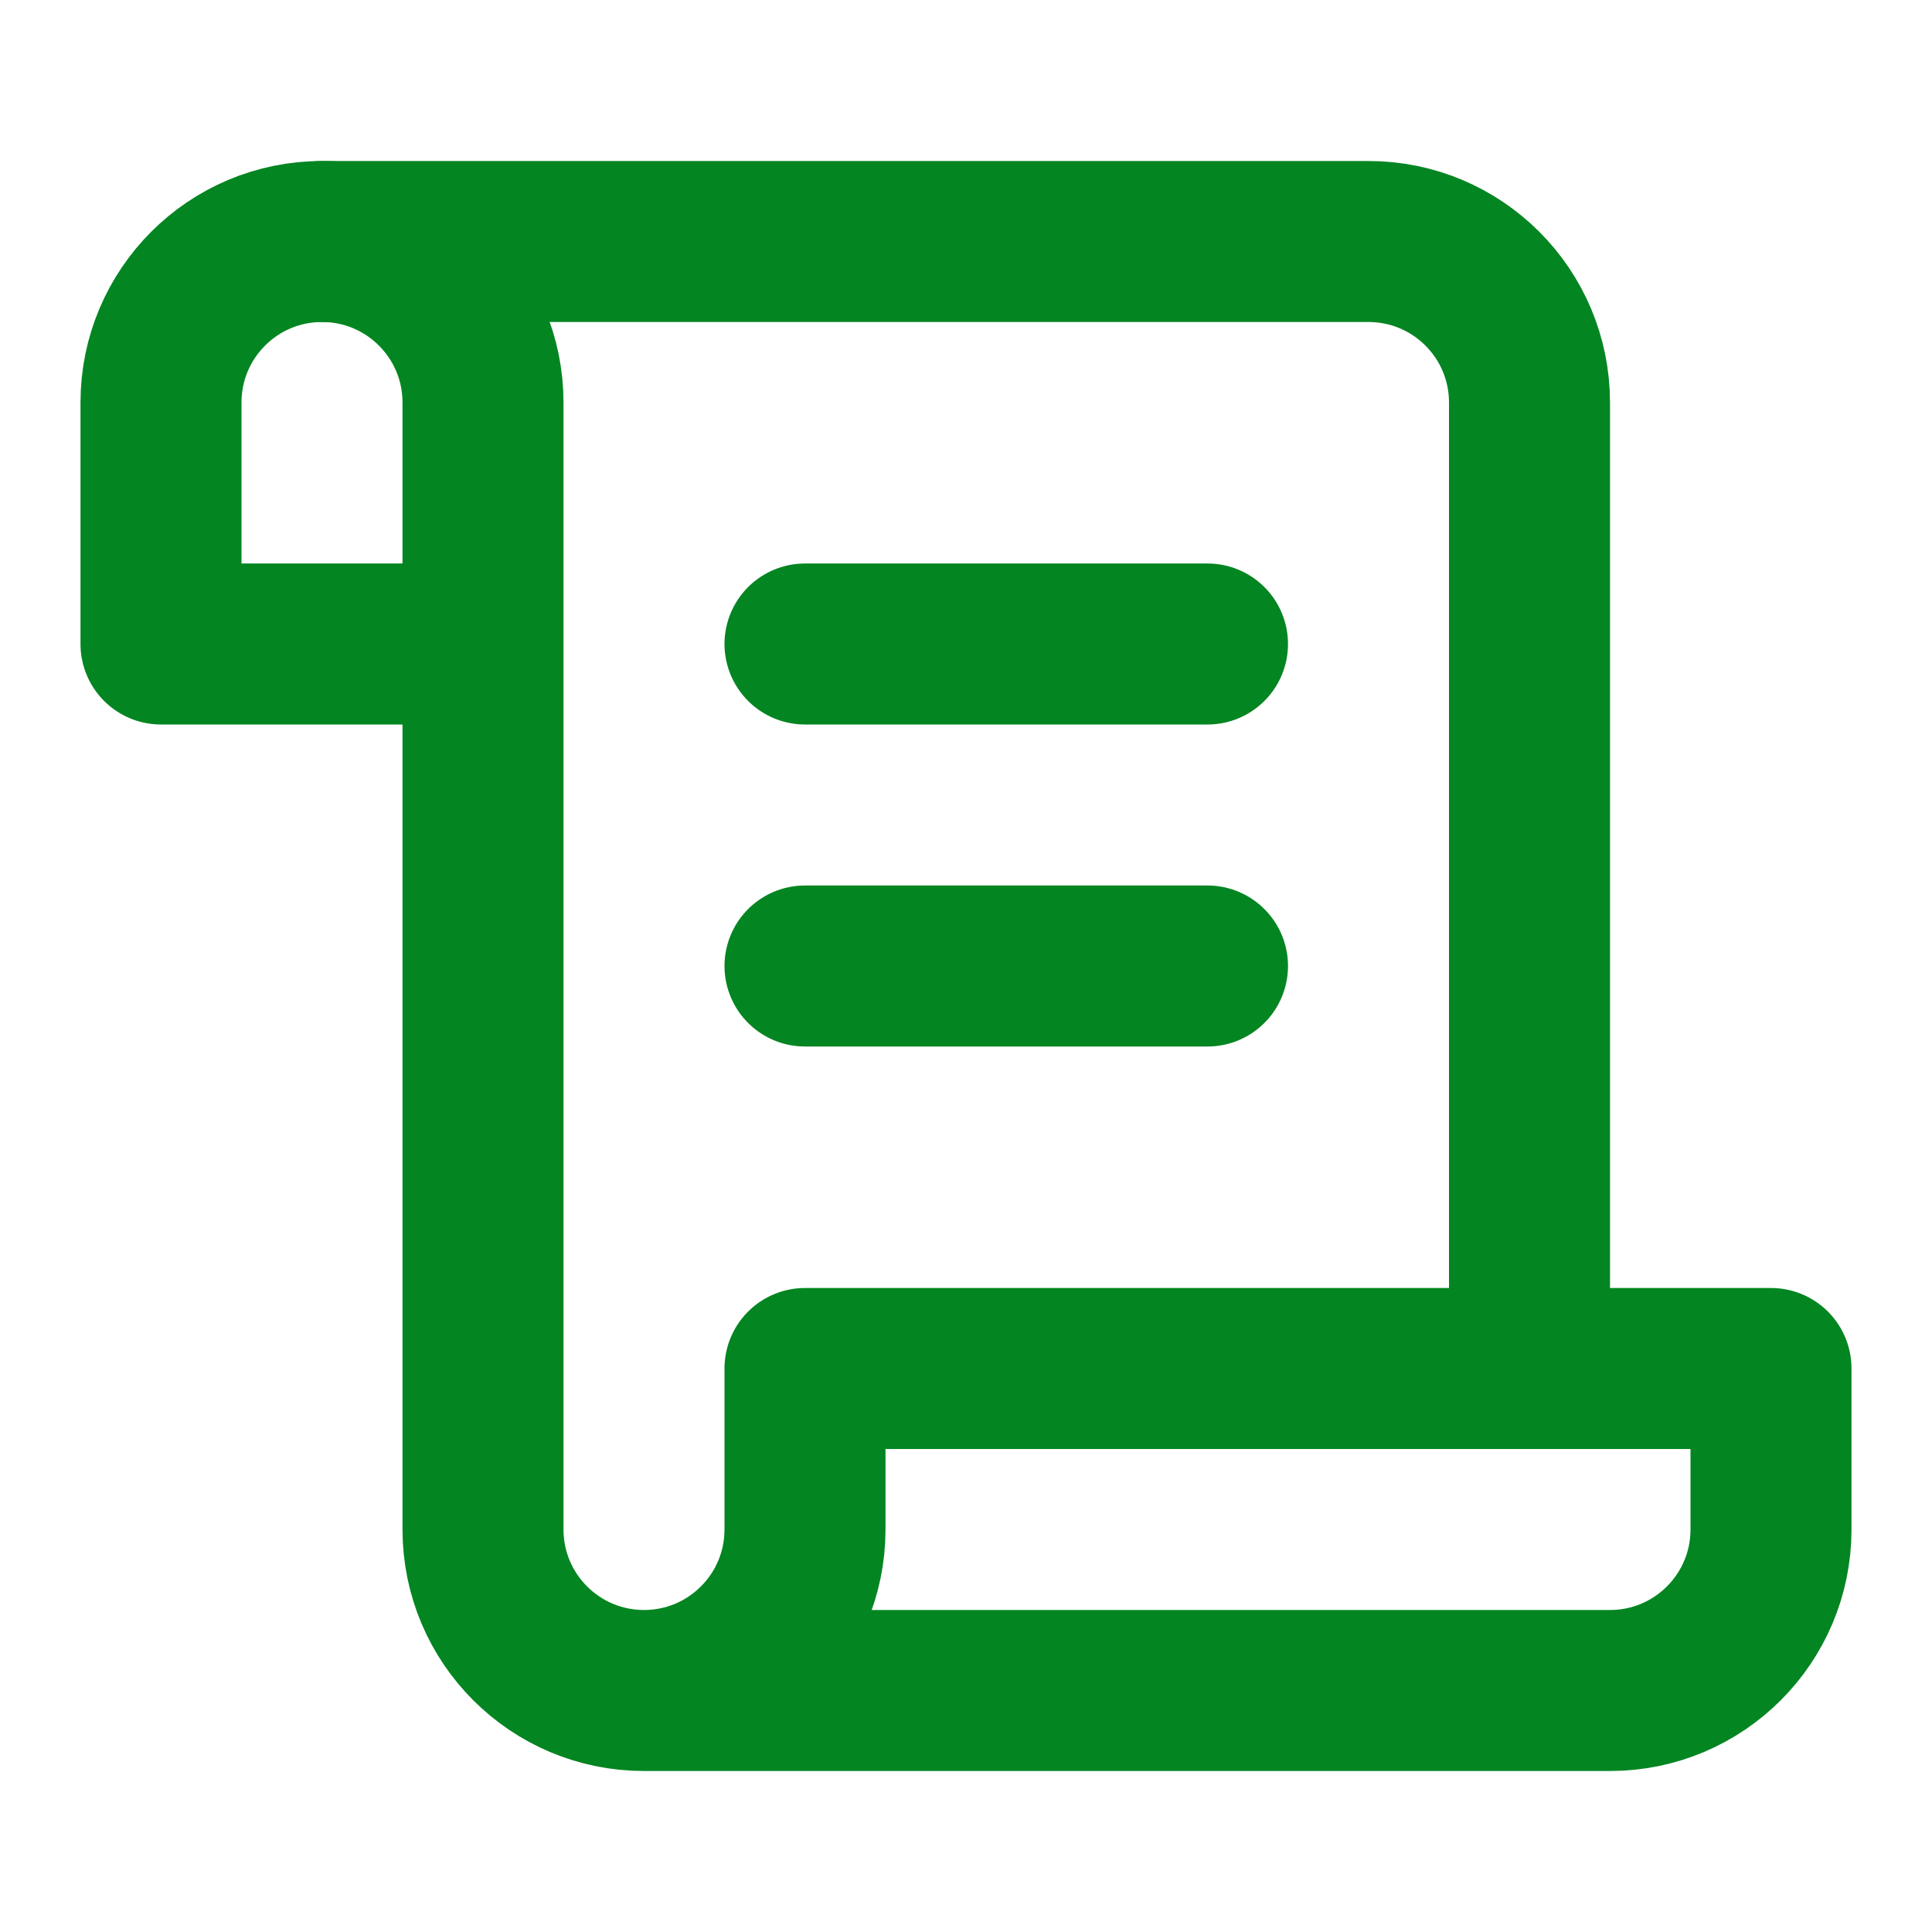
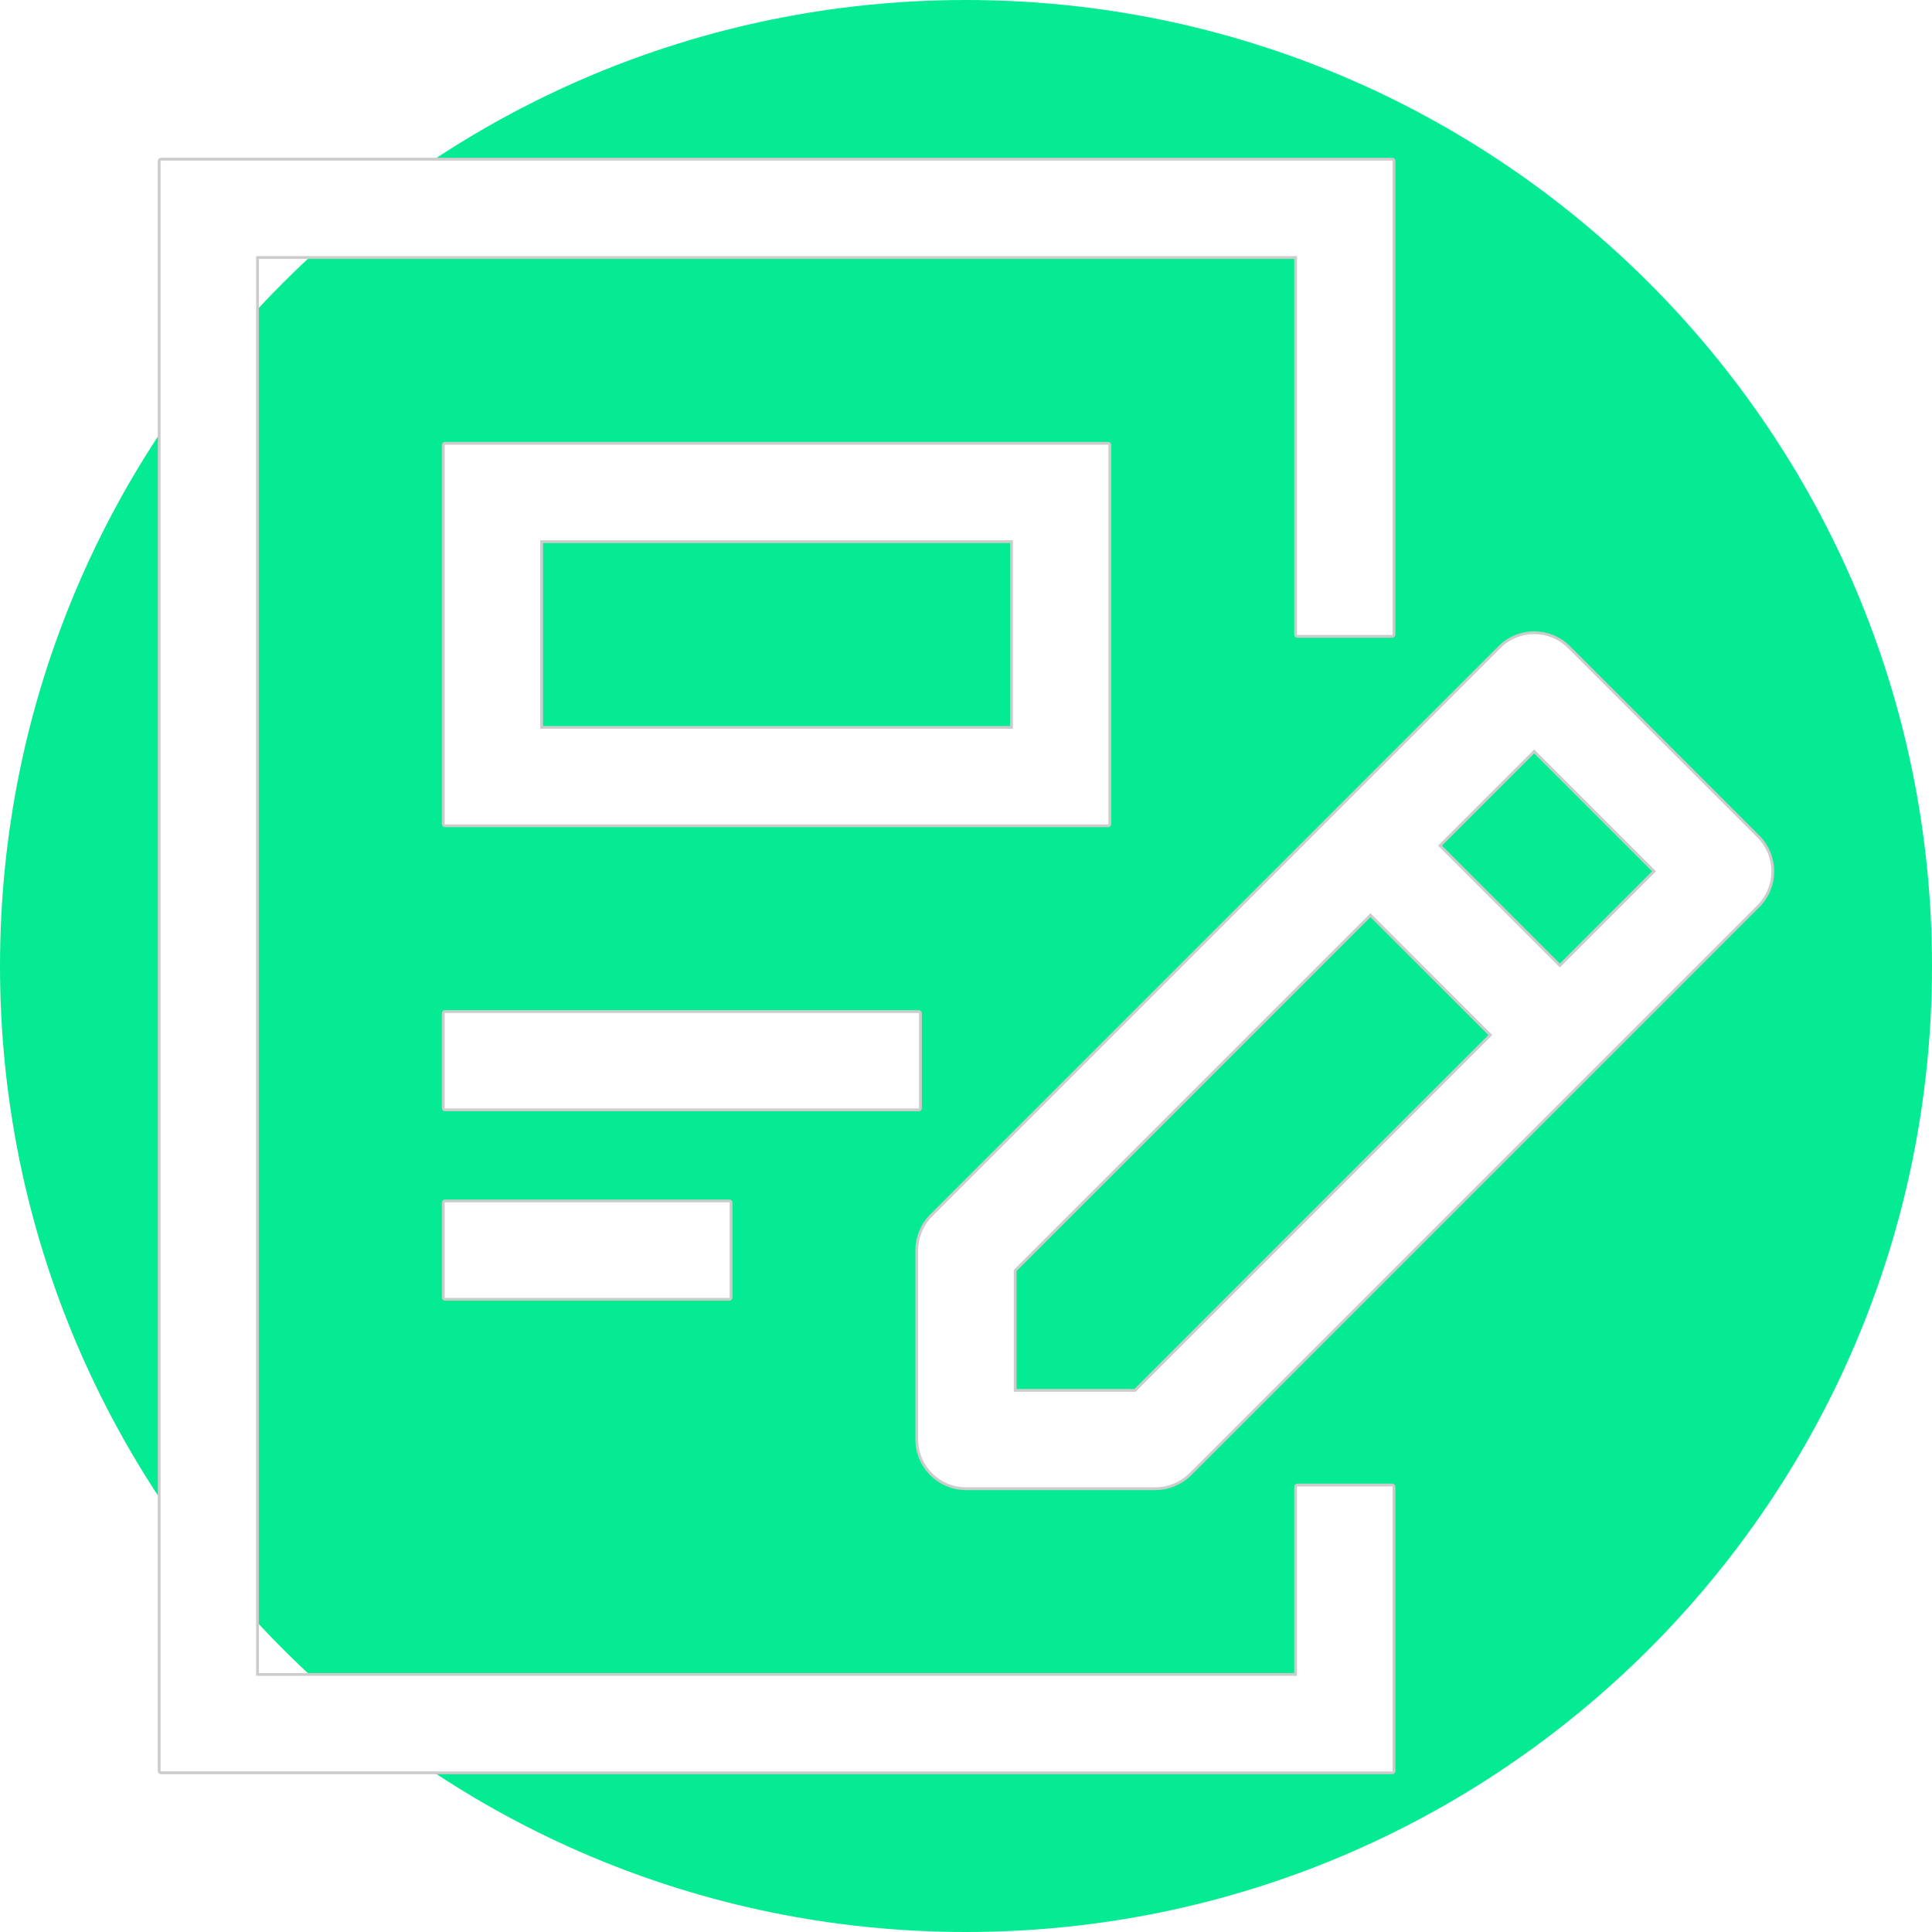
- <svg xmlns="http://www.w3.org/2000/svg" width="24" height="24" viewBox="0 0 24 24" fill="none" stroke="#038521" stroke-width="2" stroke-linecap="round" stroke-linejoin="round" class="lucide lucide-scroll-text">
-   <path d="M8 21h12a2 2 0 0 0 2-2v-2H10v2a2 2 0 1 1-4 0V5a2 2 0 1 0-4 0v3h4" />
-   <path d="M19 17V5a2 2 0 0 0-2-2H4" />
-   <path d="M15 8h-5" />
-   <path d="M15 12h-5" />
+ <svg xmlns="http://www.w3.org/2000/svg" fill="#ffff" viewBox="-192 -192 2304.00 2304.00" stroke="#ffff">
+   <g id="SVGRepo_bgCarrier" stroke-width="0" transform="translate(0,0), scale(1)">
+     <rect x="-192" y="-192" width="2304.00" height="2304.00" rx="1152" fill="#05eb93" strokewidth="0" />
+   </g>
+   <g id="SVGRepo_tracerCarrier" stroke-linecap="round" stroke-linejoin="round" stroke="#CCCCCC" stroke-width="7.68">
+     <path d="M1468.214 0v564.698h-112.94V112.94H112.94v1694.092h1242.334v-225.879h112.94v338.819H0V0h1468.214Zm129.428 581.311c22.137-22.136 57.825-22.136 79.962 0l225.879 225.879c22.023 22.023 22.023 57.712 0 79.848l-677.638 677.637c-10.616 10.504-24.96 16.49-39.98 16.49h-225.88c-31.17 0-56.469-25.299-56.469-56.47v-225.88c0-15.02 5.986-29.364 16.49-39.867Zm-155.291 314.988-425.895 425.895v146.031h146.03l425.895-425.895-146.03-146.03Zm-764.714 346.047v112.94H338.82v-112.94h338.818Zm225.88-225.88v112.94H338.818v-112.94h564.697Zm734.106-315.44-115.424 115.425 146.03 146.03 115.425-115.423-146.031-146.031ZM1129.395 338.83v451.758H338.82V338.83h790.576Zm-112.94 112.94H451.759v225.878h564.698V451.77Z" fill-rule="evenodd" />
+   </g>
+   <g id="SVGRepo_iconCarrier">
+     <path d="M1468.214 0v564.698h-112.94V112.94H112.94v1694.092h1242.334v-225.879h112.94v338.819H0V0h1468.214Zm129.428 581.311c22.137-22.136 57.825-22.136 79.962 0l225.879 225.879c22.023 22.023 22.023 57.712 0 79.848l-677.638 677.637c-10.616 10.504-24.96 16.49-39.98 16.49h-225.88c-31.17 0-56.469-25.299-56.469-56.47v-225.88c0-15.02 5.986-29.364 16.49-39.867Zm-155.291 314.988-425.895 425.895v146.031h146.03l425.895-425.895-146.03-146.03Zm-764.714 346.047v112.94H338.82v-112.94h338.818Zm225.88-225.88v112.94H338.818v-112.94h564.697Zm734.106-315.44-115.424 115.425 146.03 146.03 115.425-115.423-146.031-146.031ZM1129.395 338.83v451.758H338.82V338.83h790.576Zm-112.94 112.94H451.759v225.878h564.698V451.77Z" fill-rule="evenodd" />
+   </g>
</svg>
